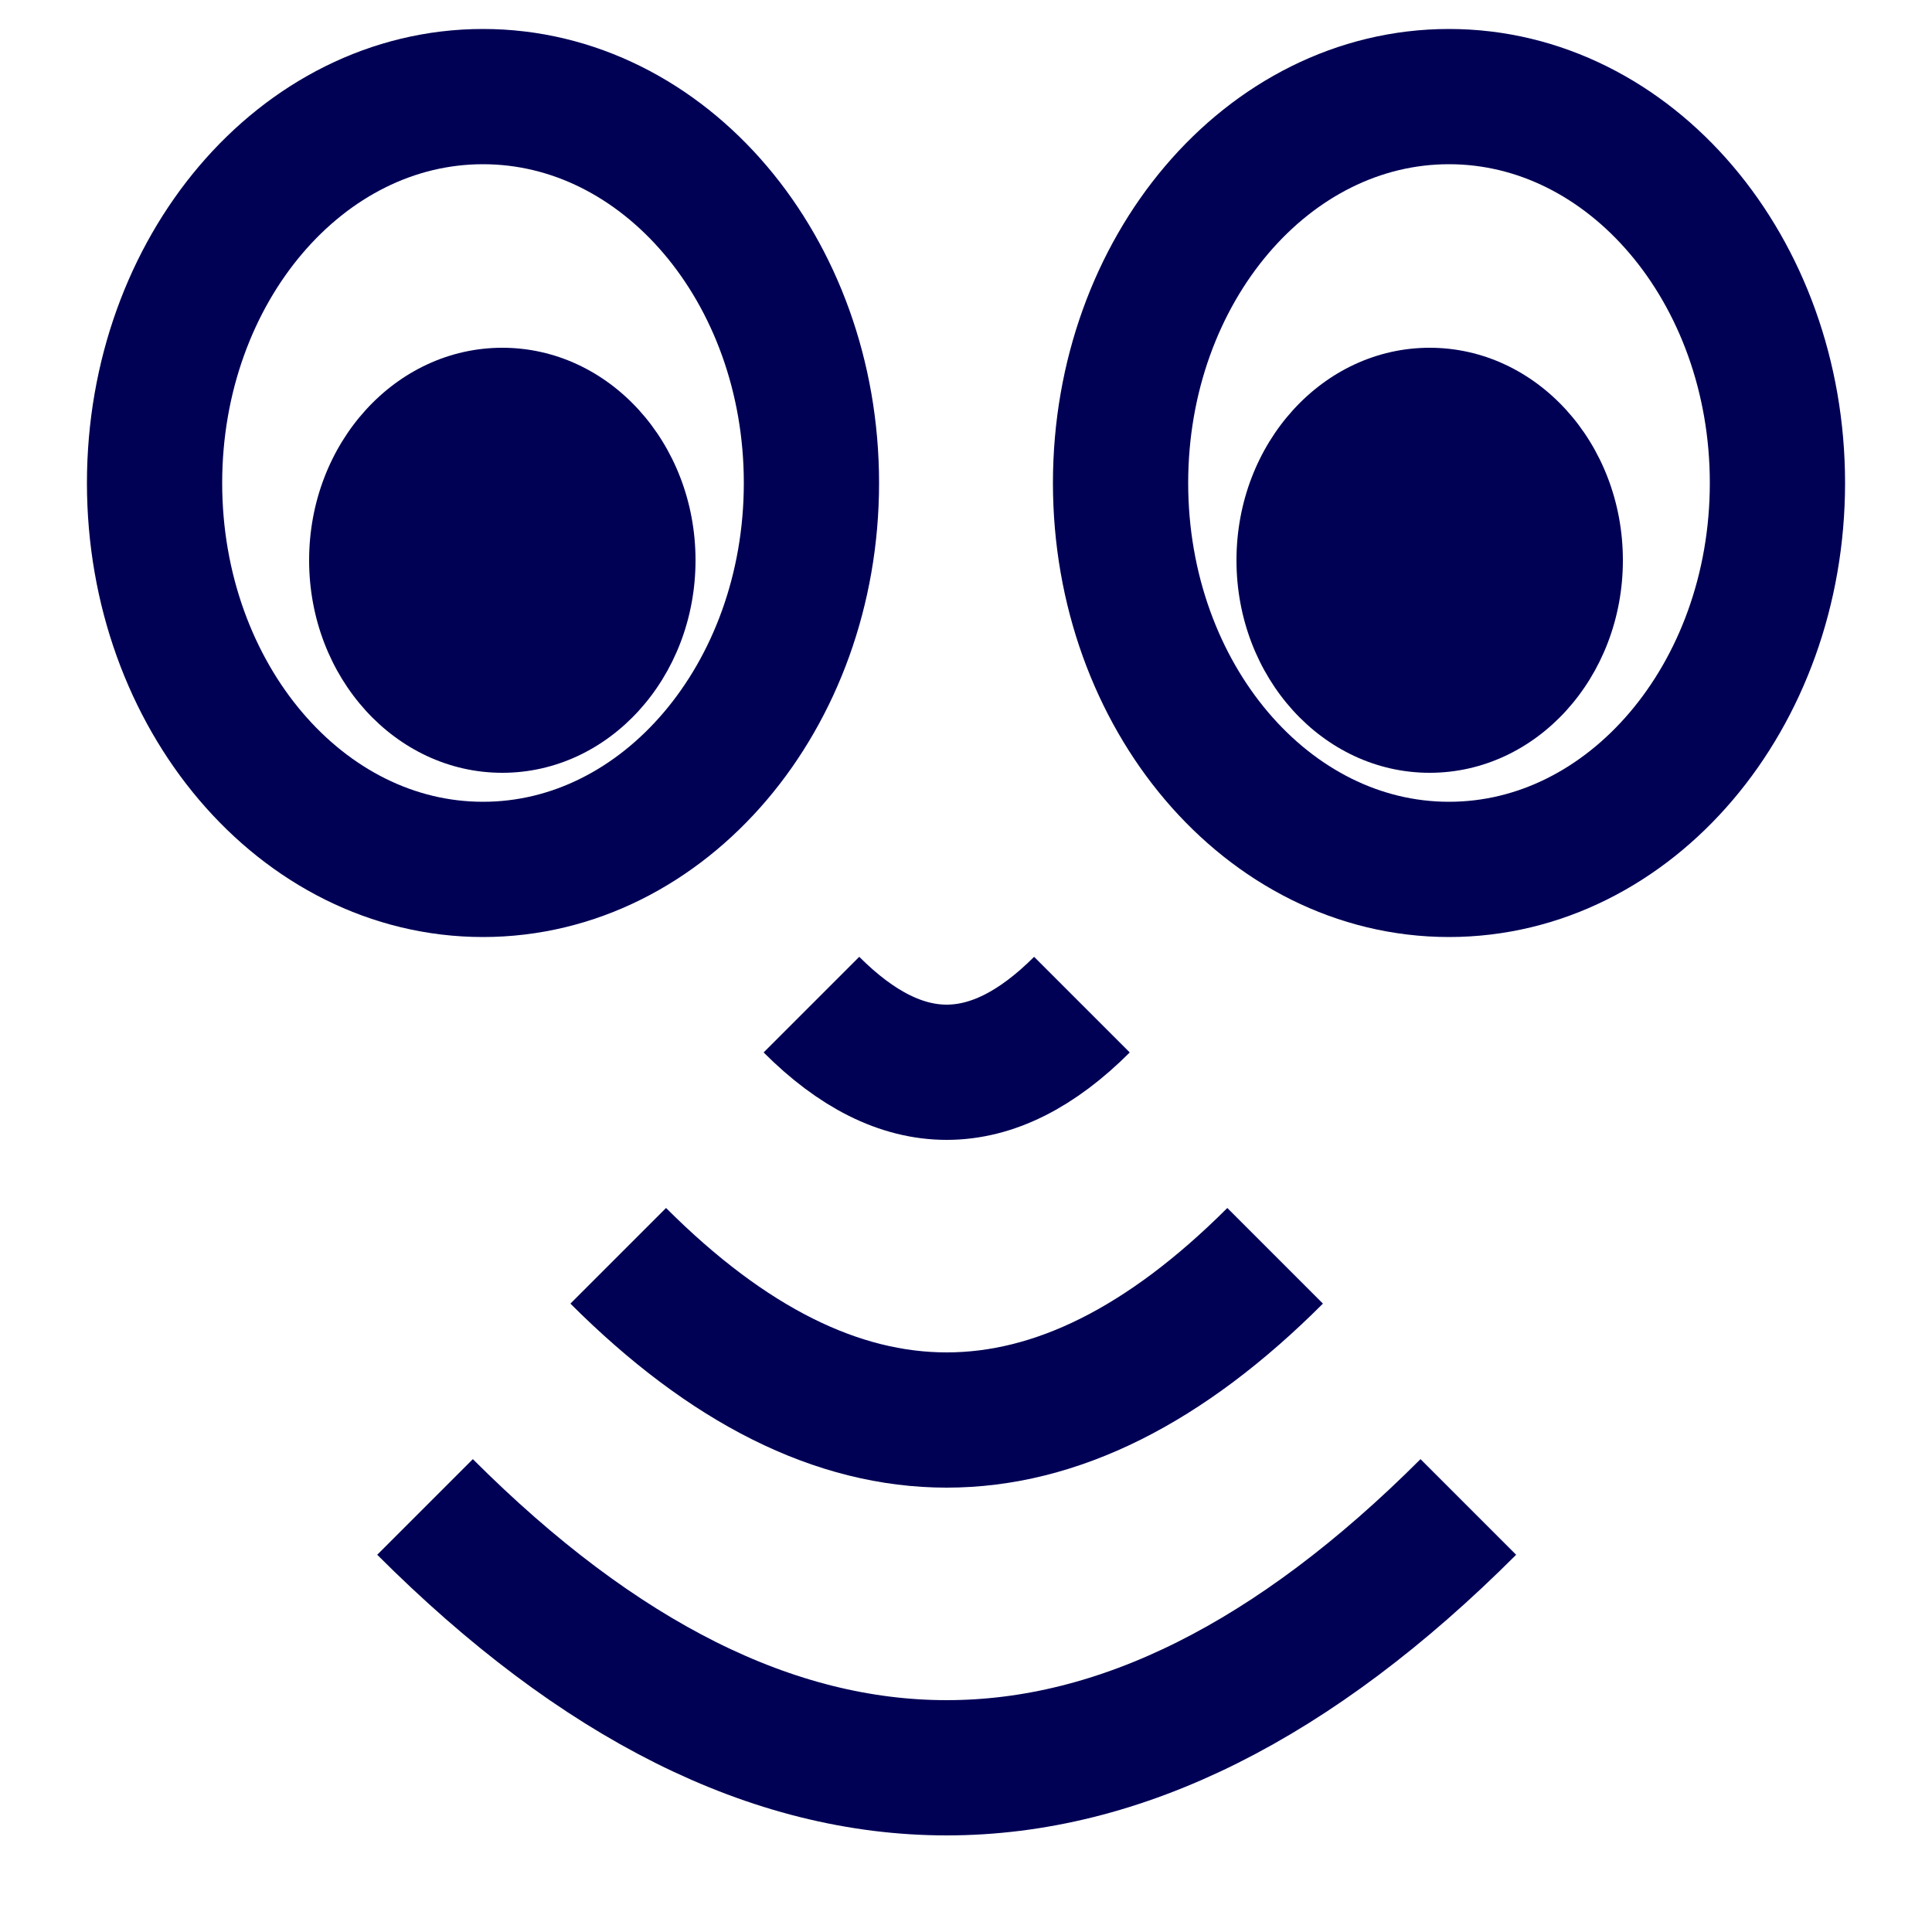
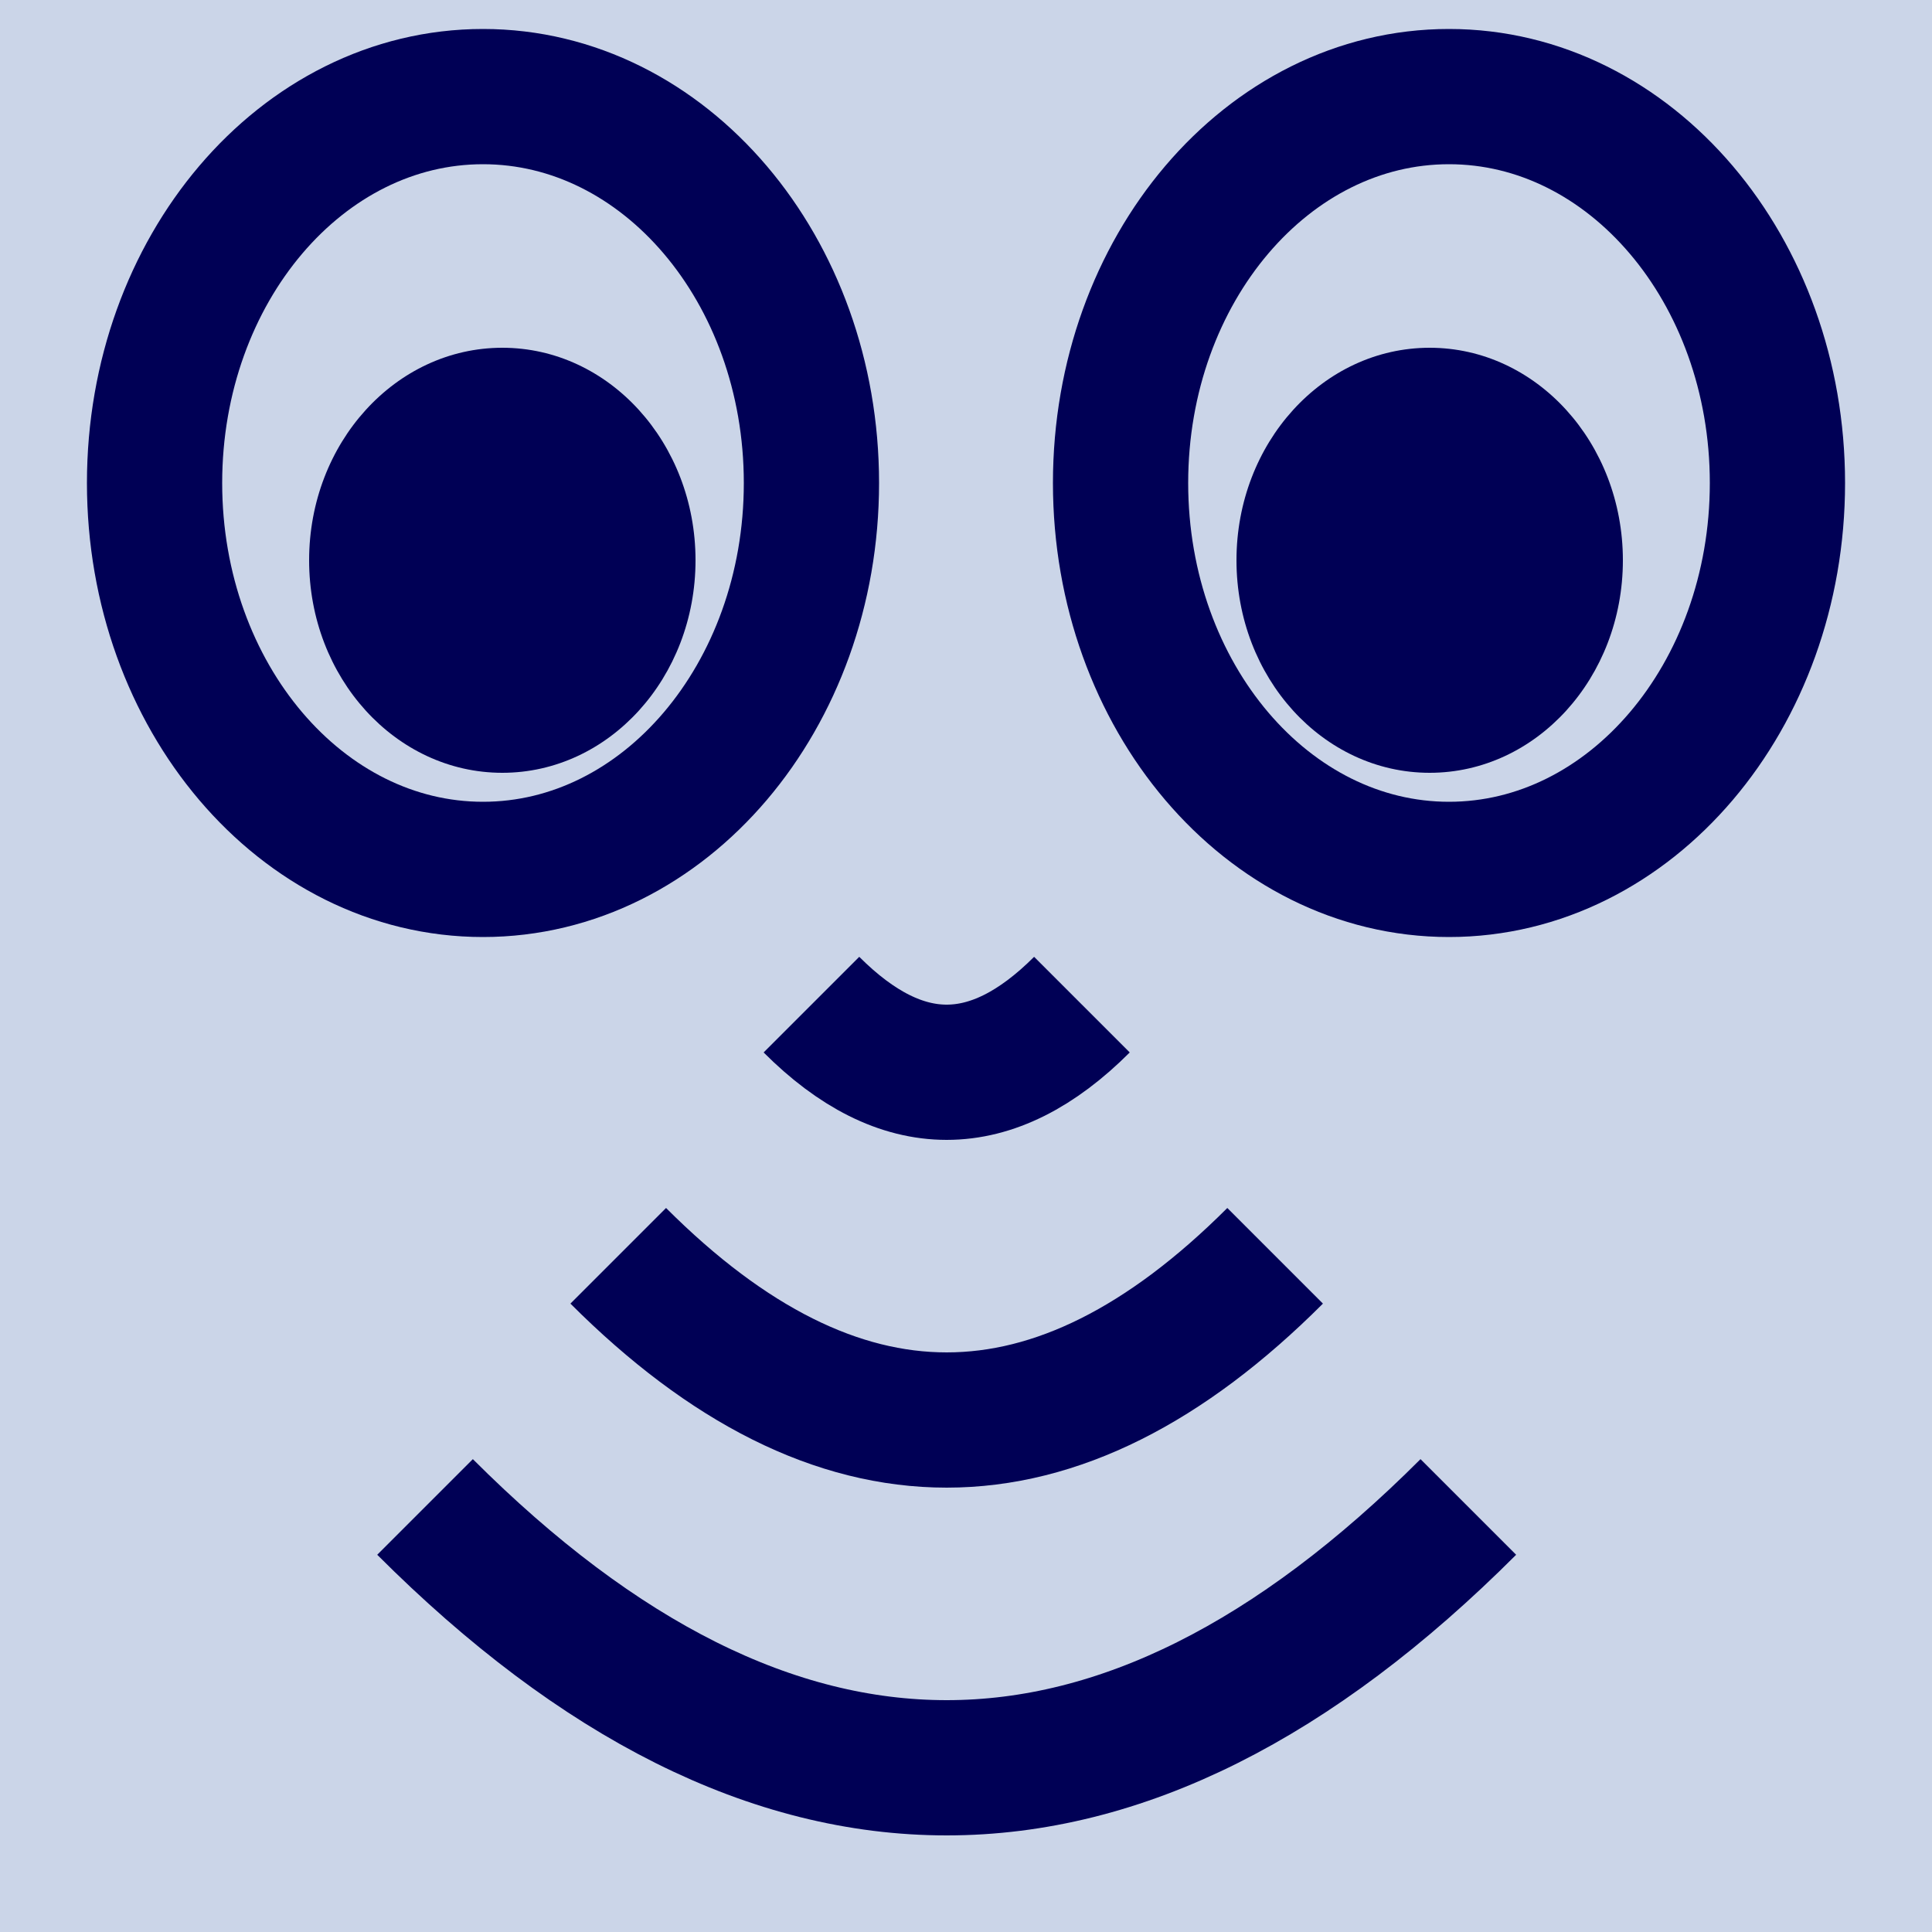
<svg xmlns="http://www.w3.org/2000/svg" version="1.1" viewBox="0 0 100 100" xml:space="preserve">
  <defs>
    <style type="text/css">
- 			.bg { fill:white; }
+ 			.bg { fill:#cbd5e8; }
			.stroke { fill:none; stroke:#005; stroke-width:7; }
			.fill { fill:#005; stroke:none; }
		</style>
  </defs>
  <g>
    <rect x="0" y="0" width="100" height="100" class="bg" />
    <ellipse cx="25" cy="25" rx="17" ry="20" class="stroke" />
    <ellipse cx="26" cy="29" rx="10" ry="11" class="fill" />
    <ellipse cx="75" cy="25" rx="17" ry="20" class="stroke" />
    <ellipse cx="74" cy="29" rx="10" ry="11" class="fill" />
  </g>
  <g transform="translate(42 52)">
    <path d="M0,0 q7,7 14,0" class="stroke" />
    <path d="M-10,13 q17,17 34,0" class="stroke" />
    <path d="M-20,26 q27,27 54,0" class="stroke" />
  </g>
</svg>
